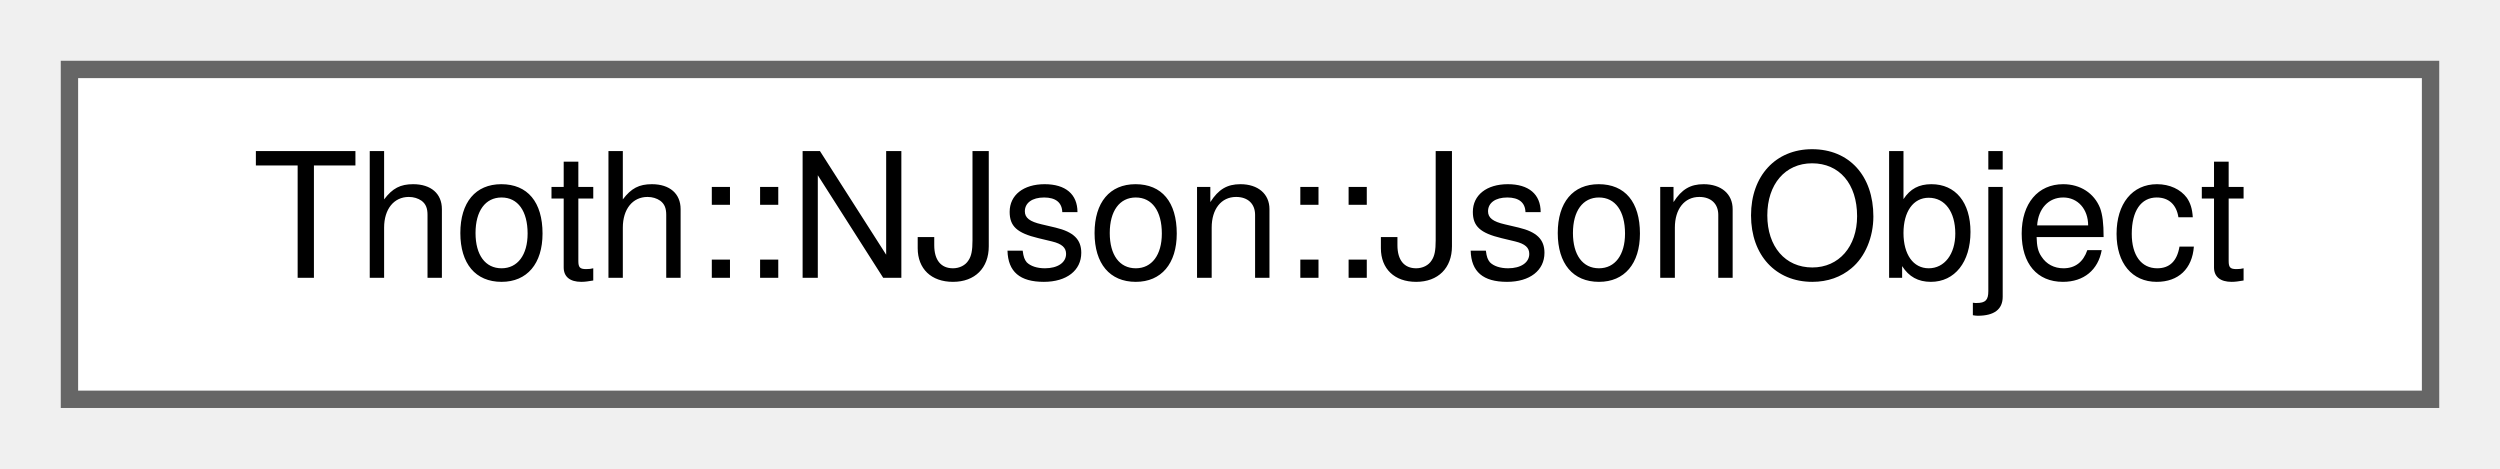
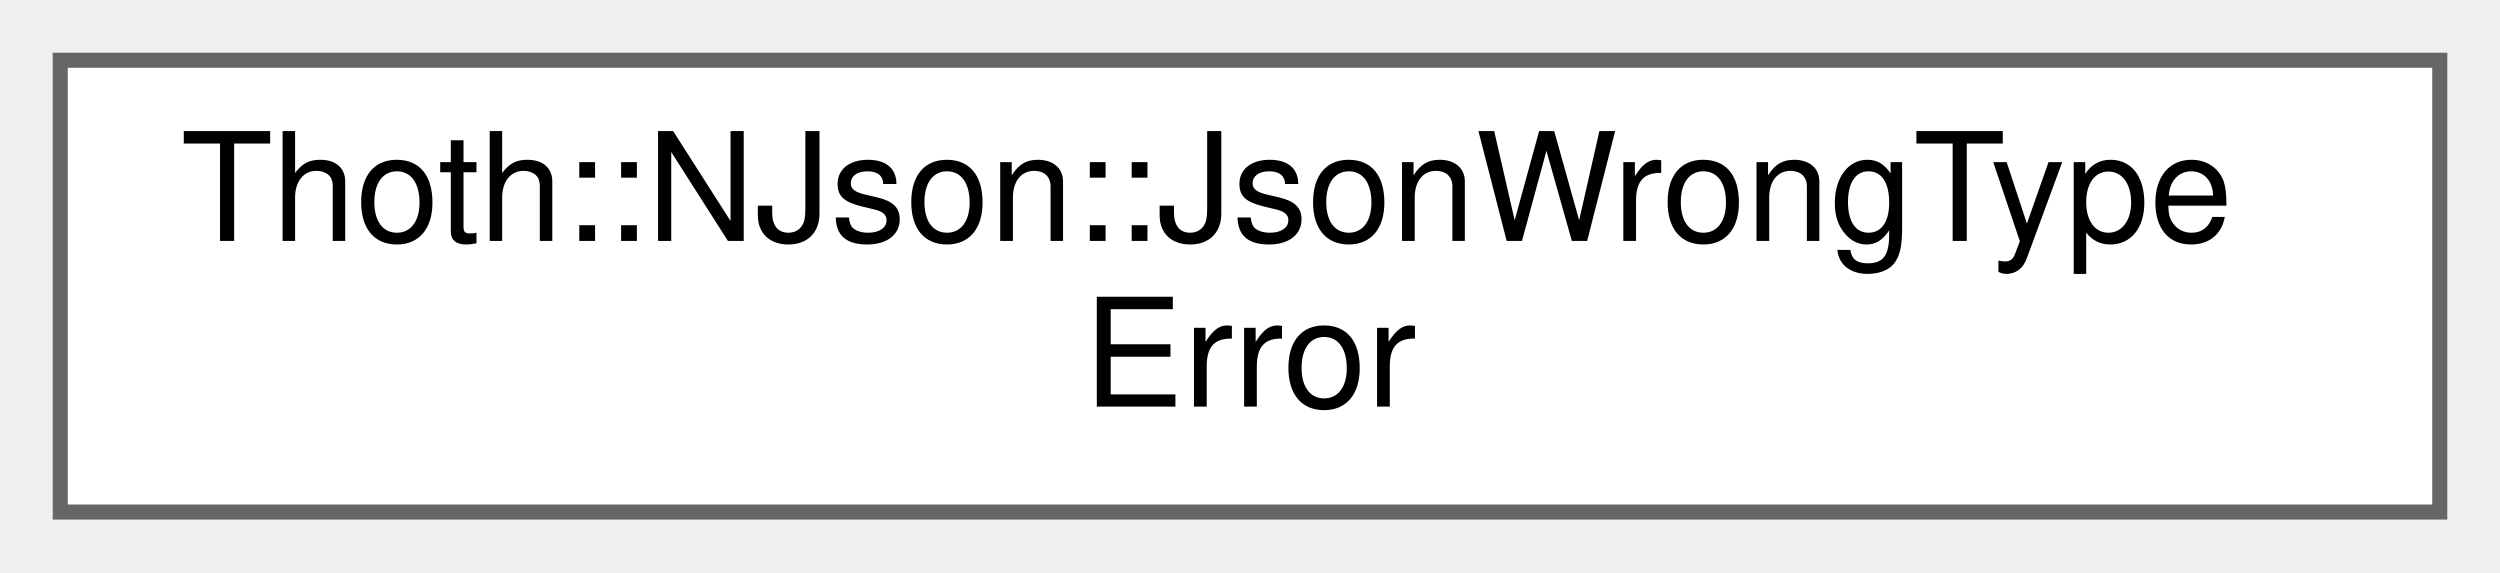
- <svg xmlns="http://www.w3.org/2000/svg" xmlns:xlink="http://www.w3.org/1999/xlink" width="144pt" height="27pt" viewBox="0.00 0.00 144.00 27.00">
-   <g id="graph0" class="graph" transform="scale(1 1) rotate(0) translate(4 23)">
+ <svg xmlns="http://www.w3.org/2000/svg" xmlns:xlink="http://www.w3.org/1999/xlink" width="166pt" height="38pt" viewBox="0.00 0.00 166.00 38.00">
+   <g id="graph0" class="graph" transform="scale(1 1) rotate(0) translate(4 34)">
    <g id="Node000000" class="node">
      <g id="a_Node000000">
-         <a xlink:href="struct_thoth_1_1_n_json_1_1_json_object.html" target="_top" xlink:title=" ">
-           <polygon fill="white" stroke="#666666" points="136,-19 0,-19 0,0 136,0 136,-19" />
-           <text text-anchor="middle" x="68" y="-7" font-family="Helvetica,sans-Serif" font-size="10.00">Thoth::NJson::JsonObject</text>
+         <a xlink:href="struct_thoth_1_1_n_json_1_1_json_wrong_type_error.html" target="_top" xlink:title=" ">
+           <polygon fill="white" stroke="#666666" points="158,-30 0,-30 0,0 158,0 158,-30" />
+           <text text-anchor="start" x="8" y="-18" font-family="Helvetica,sans-Serif" font-size="10.00">Thoth::NJson::JsonWrongType</text>
+           <text text-anchor="middle" x="79" y="-7" font-family="Helvetica,sans-Serif" font-size="10.00">Error</text>
        </a>
      </g>
    </g>
  </g>
</svg>
